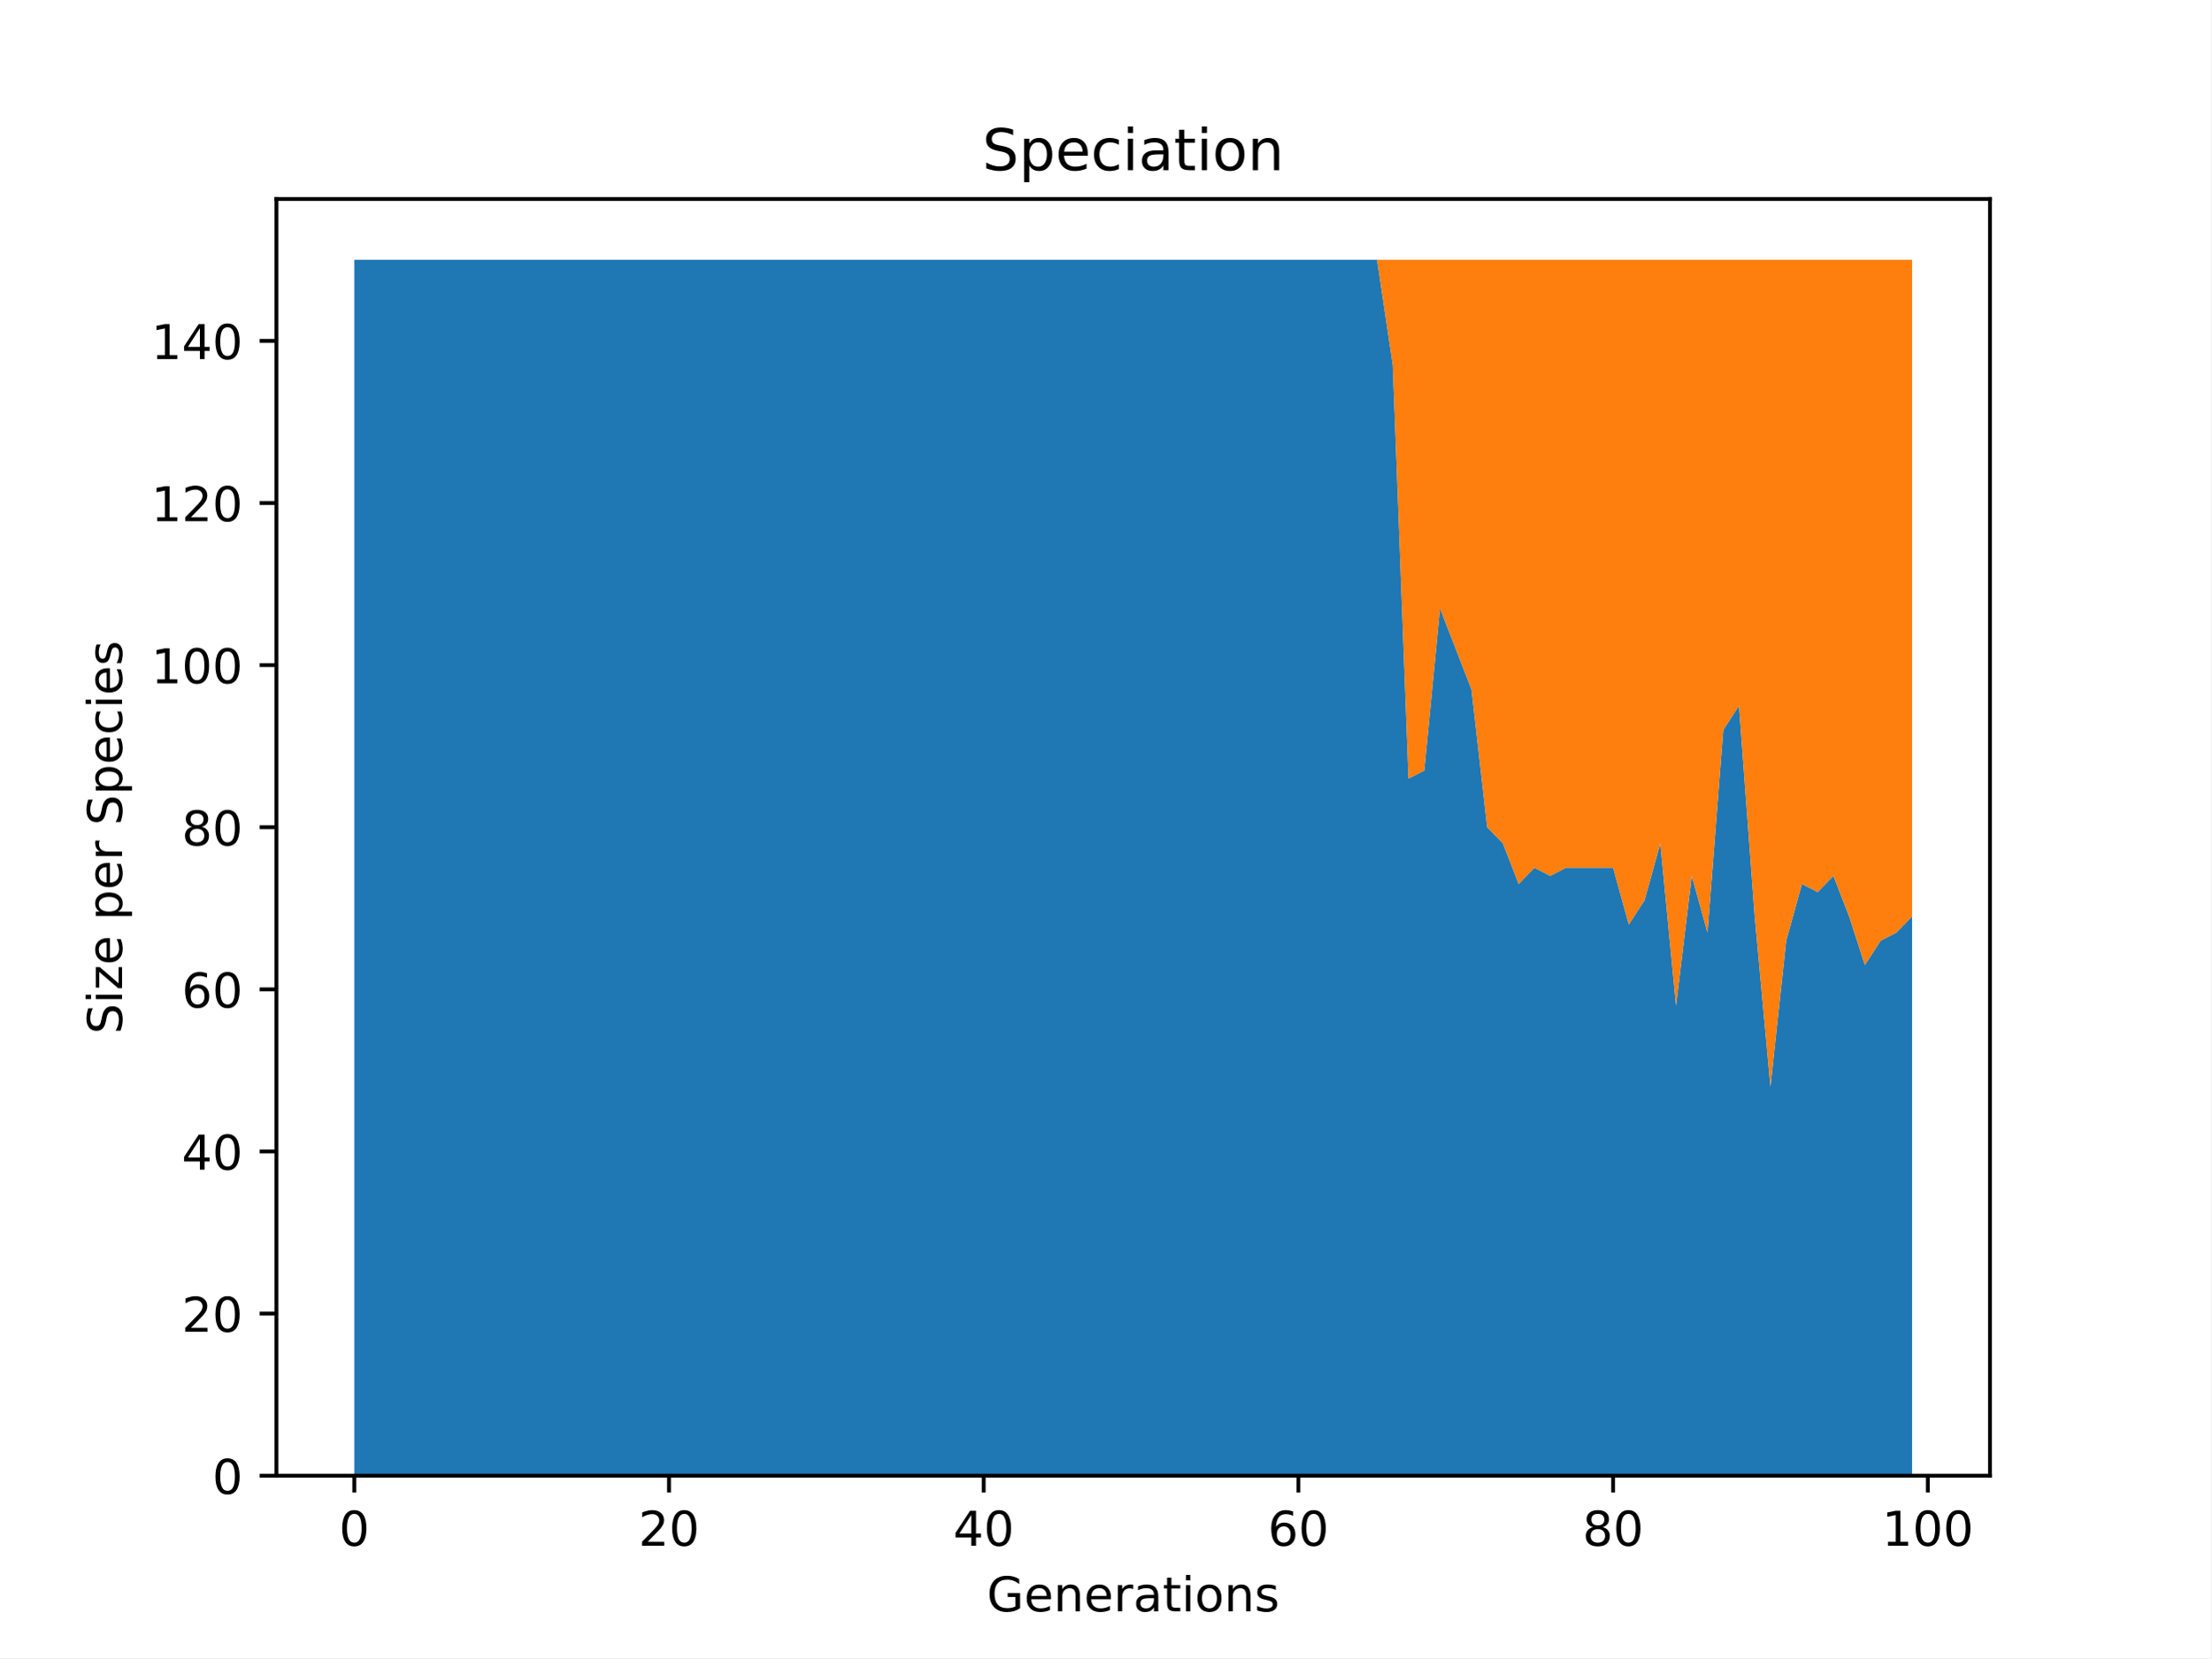
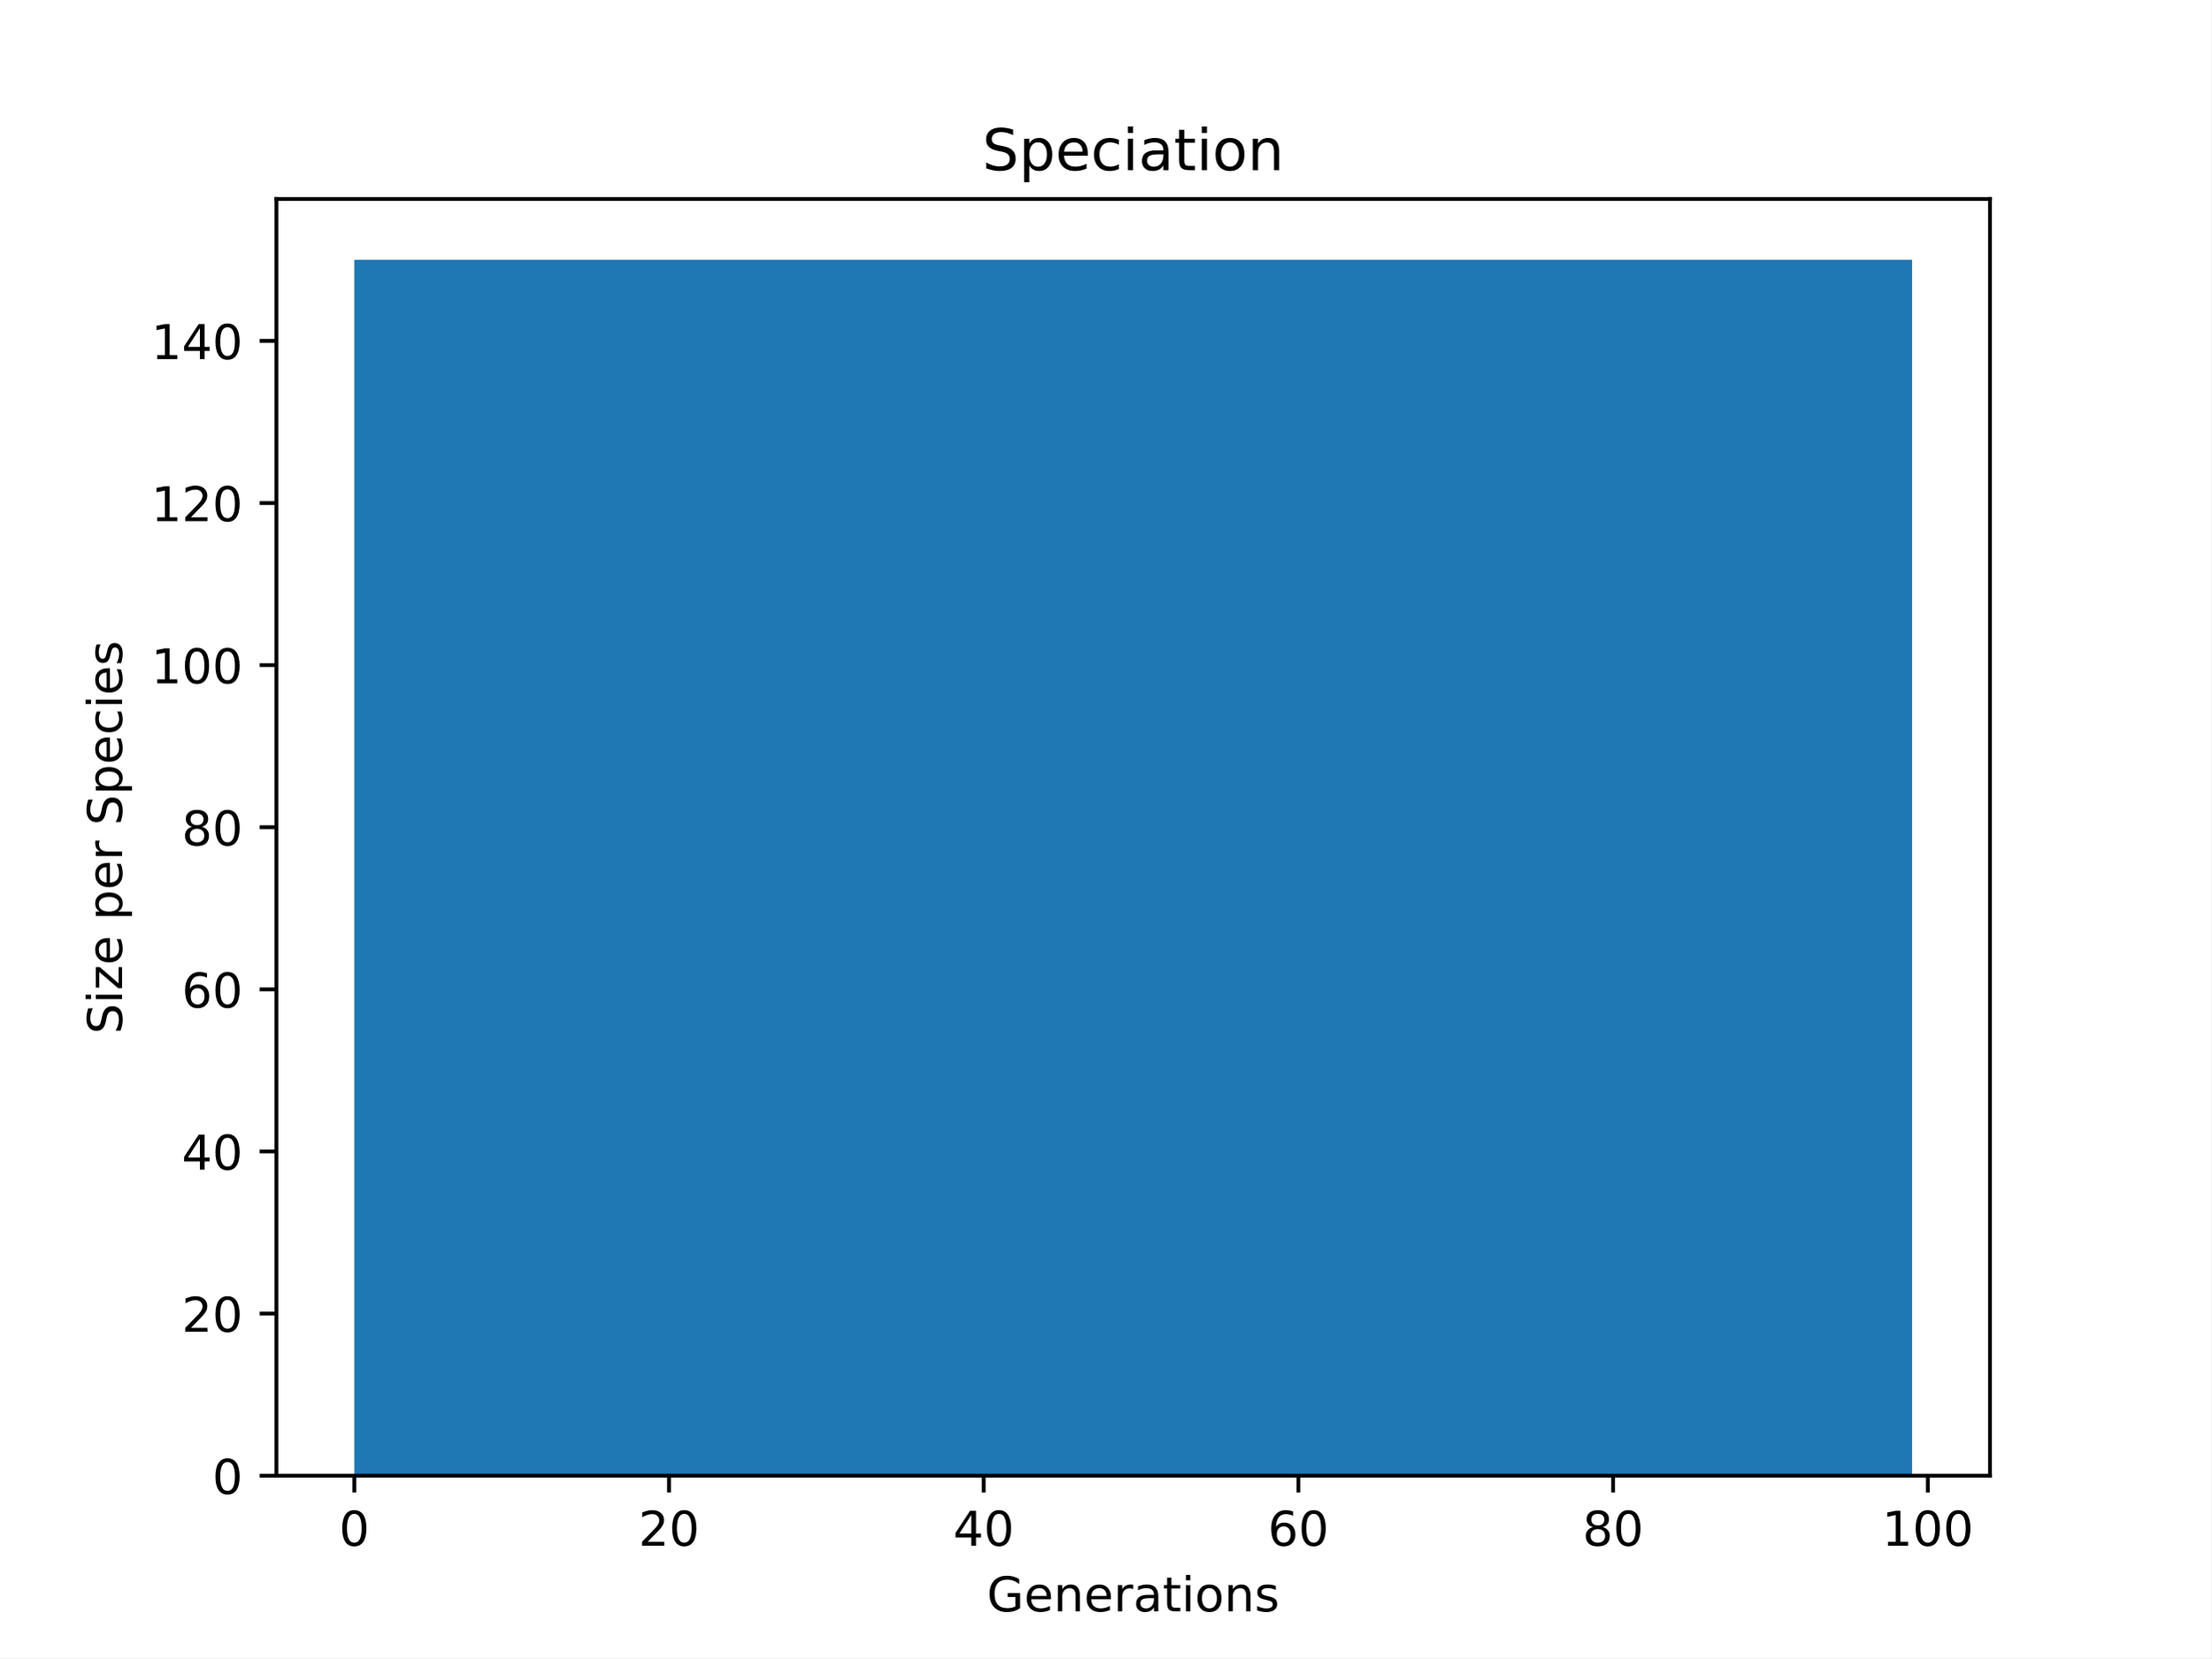
<svg xmlns="http://www.w3.org/2000/svg" xmlns:xlink="http://www.w3.org/1999/xlink" width="460.8pt" height="345.6pt" viewBox="0 0 460.8 345.6" version="1.1">
  <defs>
    <style type="text/css">*{stroke-linejoin: round; stroke-linecap: butt}</style>
  </defs>
  <g id="figure_1">
    <g id="patch_1">
      <path d="M 0 345.6  L 460.8 345.6  L 460.8 0  L 0 0  z " style="fill: #ffffff" />
    </g>
    <g id="axes_1">
      <g id="patch_2">
        <path d="M 57.6 307.584  L 414.72 307.584  L 414.72 41.472  L 57.6 41.472  z " style="fill: #ffffff" />
      </g>
      <g id="PolyCollection_1">
-         <path d="M 73.833 54.144  L 73.833 307.584  L 77.112 307.584  L 80.391 307.584  L 83.671 307.584  L 86.95 307.584  L 90.229 307.584  L 93.509 307.584  L 96.788 307.584  L 100.067 307.584  L 103.347 307.584  L 106.626 307.584  L 109.905 307.584  L 113.185 307.584  L 116.464 307.584  L 119.743 307.584  L 123.023 307.584  L 126.302 307.584  L 129.581 307.584  L 132.861 307.584  L 136.14 307.584  L 139.42 307.584  L 142.699 307.584  L 145.978 307.584  L 149.258 307.584  L 152.537 307.584  L 155.816 307.584  L 159.096 307.584  L 162.375 307.584  L 165.654 307.584  L 168.934 307.584  L 172.213 307.584  L 175.492 307.584  L 178.772 307.584  L 182.051 307.584  L 185.33 307.584  L 188.61 307.584  L 191.889 307.584  L 195.168 307.584  L 198.448 307.584  L 201.727 307.584  L 205.006 307.584  L 208.286 307.584  L 211.565 307.584  L 214.844 307.584  L 218.124 307.584  L 221.403 307.584  L 224.682 307.584  L 227.962 307.584  L 231.241 307.584  L 234.52 307.584  L 237.8 307.584  L 241.079 307.584  L 244.358 307.584  L 247.638 307.584  L 250.917 307.584  L 254.196 307.584  L 257.476 307.584  L 260.755 307.584  L 264.034 307.584  L 267.314 307.584  L 270.593 307.584  L 273.872 307.584  L 277.152 307.584  L 280.431 307.584  L 283.71 307.584  L 286.99 307.584  L 290.269 307.584  L 293.548 307.584  L 296.828 307.584  L 300.107 307.584  L 303.386 307.584  L 306.666 307.584  L 309.945 307.584  L 313.224 307.584  L 316.504 307.584  L 319.783 307.584  L 323.062 307.584  L 326.342 307.584  L 329.621 307.584  L 332.9 307.584  L 336.18 307.584  L 339.459 307.584  L 342.739 307.584  L 346.018 307.584  L 349.297 307.584  L 352.577 307.584  L 355.856 307.584  L 359.135 307.584  L 362.415 307.584  L 365.694 307.584  L 368.973 307.584  L 372.253 307.584  L 375.532 307.584  L 378.811 307.584  L 382.091 307.584  L 385.37 307.584  L 388.649 307.584  L 391.929 307.584  L 395.208 307.584  L 398.487 307.584  L 398.487 191.002  L 398.487 191.002  L 395.208 194.381  L 391.929 196.07  L 388.649 201.139  L 385.37 191.002  L 382.091 182.554  L 378.811 185.933  L 375.532 184.243  L 372.253 196.07  L 368.973 226.483  L 365.694 191.002  L 362.415 147.072  L 359.135 152.141  L 355.856 194.381  L 352.577 182.554  L 349.297 209.587  L 346.018 175.795  L 342.739 187.622  L 339.459 192.691  L 336.18 180.864  L 332.9 180.864  L 329.621 180.864  L 326.342 180.864  L 323.062 182.554  L 319.783 180.864  L 316.504 184.243  L 313.224 175.795  L 309.945 172.416  L 306.666 143.693  L 303.386 135.245  L 300.107 126.797  L 296.828 160.589  L 293.548 162.278  L 290.269 76.109  L 286.99 54.144  L 283.71 54.144  L 280.431 54.144  L 277.152 54.144  L 273.872 54.144  L 270.593 54.144  L 267.314 54.144  L 264.034 54.144  L 260.755 54.144  L 257.476 54.144  L 254.196 54.144  L 250.917 54.144  L 247.638 54.144  L 244.358 54.144  L 241.079 54.144  L 237.8 54.144  L 234.52 54.144  L 231.241 54.144  L 227.962 54.144  L 224.682 54.144  L 221.403 54.144  L 218.124 54.144  L 214.844 54.144  L 211.565 54.144  L 208.286 54.144  L 205.006 54.144  L 201.727 54.144  L 198.448 54.144  L 195.168 54.144  L 191.889 54.144  L 188.61 54.144  L 185.33 54.144  L 182.051 54.144  L 178.772 54.144  L 175.492 54.144  L 172.213 54.144  L 168.934 54.144  L 165.654 54.144  L 162.375 54.144  L 159.096 54.144  L 155.816 54.144  L 152.537 54.144  L 149.258 54.144  L 145.978 54.144  L 142.699 54.144  L 139.42 54.144  L 136.14 54.144  L 132.861 54.144  L 129.581 54.144  L 126.302 54.144  L 123.023 54.144  L 119.743 54.144  L 116.464 54.144  L 113.185 54.144  L 109.905 54.144  L 106.626 54.144  L 103.347 54.144  L 100.067 54.144  L 96.788 54.144  L 93.509 54.144  L 90.229 54.144  L 86.95 54.144  L 83.671 54.144  L 80.391 54.144  L 77.112 54.144  L 73.833 54.144  z " clip-path="url(#p19e735011c)" style="fill: #1f77b4" />
-       </g>
-       <g id="PolyCollection_2">
-         <path d="M 73.833 54.144  L 73.833 54.144  L 77.112 54.144  L 80.391 54.144  L 83.671 54.144  L 86.95 54.144  L 90.229 54.144  L 93.509 54.144  L 96.788 54.144  L 100.067 54.144  L 103.347 54.144  L 106.626 54.144  L 109.905 54.144  L 113.185 54.144  L 116.464 54.144  L 119.743 54.144  L 123.023 54.144  L 126.302 54.144  L 129.581 54.144  L 132.861 54.144  L 136.14 54.144  L 139.42 54.144  L 142.699 54.144  L 145.978 54.144  L 149.258 54.144  L 152.537 54.144  L 155.816 54.144  L 159.096 54.144  L 162.375 54.144  L 165.654 54.144  L 168.934 54.144  L 172.213 54.144  L 175.492 54.144  L 178.772 54.144  L 182.051 54.144  L 185.33 54.144  L 188.61 54.144  L 191.889 54.144  L 195.168 54.144  L 198.448 54.144  L 201.727 54.144  L 205.006 54.144  L 208.286 54.144  L 211.565 54.144  L 214.844 54.144  L 218.124 54.144  L 221.403 54.144  L 224.682 54.144  L 227.962 54.144  L 231.241 54.144  L 234.52 54.144  L 237.8 54.144  L 241.079 54.144  L 244.358 54.144  L 247.638 54.144  L 250.917 54.144  L 254.196 54.144  L 257.476 54.144  L 260.755 54.144  L 264.034 54.144  L 267.314 54.144  L 270.593 54.144  L 273.872 54.144  L 277.152 54.144  L 280.431 54.144  L 283.71 54.144  L 286.99 54.144  L 290.269 76.109  L 293.548 162.278  L 296.828 160.589  L 300.107 126.797  L 303.386 135.245  L 306.666 143.693  L 309.945 172.416  L 313.224 175.795  L 316.504 184.243  L 319.783 180.864  L 323.062 182.554  L 326.342 180.864  L 329.621 180.864  L 332.9 180.864  L 336.18 180.864  L 339.459 192.691  L 342.739 187.622  L 346.018 175.795  L 349.297 209.587  L 352.577 182.554  L 355.856 194.381  L 359.135 152.141  L 362.415 147.072  L 365.694 191.002  L 368.973 226.483  L 372.253 196.07  L 375.532 184.243  L 378.811 185.933  L 382.091 182.554  L 385.37 191.002  L 388.649 201.139  L 391.929 196.07  L 395.208 194.381  L 398.487 191.002  L 398.487 54.144  L 398.487 54.144  L 395.208 54.144  L 391.929 54.144  L 388.649 54.144  L 385.37 54.144  L 382.091 54.144  L 378.811 54.144  L 375.532 54.144  L 372.253 54.144  L 368.973 54.144  L 365.694 54.144  L 362.415 54.144  L 359.135 54.144  L 355.856 54.144  L 352.577 54.144  L 349.297 54.144  L 346.018 54.144  L 342.739 54.144  L 339.459 54.144  L 336.18 54.144  L 332.9 54.144  L 329.621 54.144  L 326.342 54.144  L 323.062 54.144  L 319.783 54.144  L 316.504 54.144  L 313.224 54.144  L 309.945 54.144  L 306.666 54.144  L 303.386 54.144  L 300.107 54.144  L 296.828 54.144  L 293.548 54.144  L 290.269 54.144  L 286.99 54.144  L 283.71 54.144  L 280.431 54.144  L 277.152 54.144  L 273.872 54.144  L 270.593 54.144  L 267.314 54.144  L 264.034 54.144  L 260.755 54.144  L 257.476 54.144  L 254.196 54.144  L 250.917 54.144  L 247.638 54.144  L 244.358 54.144  L 241.079 54.144  L 237.8 54.144  L 234.52 54.144  L 231.241 54.144  L 227.962 54.144  L 224.682 54.144  L 221.403 54.144  L 218.124 54.144  L 214.844 54.144  L 211.565 54.144  L 208.286 54.144  L 205.006 54.144  L 201.727 54.144  L 198.448 54.144  L 195.168 54.144  L 191.889 54.144  L 188.61 54.144  L 185.33 54.144  L 182.051 54.144  L 178.772 54.144  L 175.492 54.144  L 172.213 54.144  L 168.934 54.144  L 165.654 54.144  L 162.375 54.144  L 159.096 54.144  L 155.816 54.144  L 152.537 54.144  L 149.258 54.144  L 145.978 54.144  L 142.699 54.144  L 139.42 54.144  L 136.14 54.144  L 132.861 54.144  L 129.581 54.144  L 126.302 54.144  L 123.023 54.144  L 119.743 54.144  L 116.464 54.144  L 113.185 54.144  L 109.905 54.144  L 106.626 54.144  L 103.347 54.144  L 100.067 54.144  L 96.788 54.144  L 93.509 54.144  L 90.229 54.144  L 86.95 54.144  L 83.671 54.144  L 80.391 54.144  L 77.112 54.144  L 73.833 54.144  z " clip-path="url(#p19e735011c)" style="fill: #ff7f0e" />
+         <path d="M 73.833 54.144  L 73.833 307.584  L 77.112 307.584  L 80.391 307.584  L 83.671 307.584  L 86.95 307.584  L 90.229 307.584  L 93.509 307.584  L 96.788 307.584  L 100.067 307.584  L 103.347 307.584  L 106.626 307.584  L 109.905 307.584  L 113.185 307.584  L 116.464 307.584  L 119.743 307.584  L 123.023 307.584  L 126.302 307.584  L 129.581 307.584  L 132.861 307.584  L 136.14 307.584  L 139.42 307.584  L 142.699 307.584  L 145.978 307.584  L 149.258 307.584  L 152.537 307.584  L 155.816 307.584  L 159.096 307.584  L 162.375 307.584  L 165.654 307.584  L 168.934 307.584  L 172.213 307.584  L 175.492 307.584  L 178.772 307.584  L 182.051 307.584  L 185.33 307.584  L 188.61 307.584  L 191.889 307.584  L 195.168 307.584  L 198.448 307.584  L 201.727 307.584  L 205.006 307.584  L 208.286 307.584  L 211.565 307.584  L 214.844 307.584  L 218.124 307.584  L 221.403 307.584  L 224.682 307.584  L 227.962 307.584  L 231.241 307.584  L 234.52 307.584  L 237.8 307.584  L 241.079 307.584  L 244.358 307.584  L 247.638 307.584  L 250.917 307.584  L 254.196 307.584  L 257.476 307.584  L 260.755 307.584  L 264.034 307.584  L 267.314 307.584  L 270.593 307.584  L 273.872 307.584  L 277.152 307.584  L 280.431 307.584  L 283.71 307.584  L 286.99 307.584  L 290.269 307.584  L 293.548 307.584  L 296.828 307.584  L 300.107 307.584  L 303.386 307.584  L 306.666 307.584  L 309.945 307.584  L 313.224 307.584  L 316.504 307.584  L 319.783 307.584  L 323.062 307.584  L 326.342 307.584  L 329.621 307.584  L 332.9 307.584  L 336.18 307.584  L 339.459 307.584  L 342.739 307.584  L 346.018 307.584  L 349.297 307.584  L 352.577 307.584  L 355.856 307.584  L 359.135 307.584  L 362.415 307.584  L 365.694 307.584  L 368.973 307.584  L 372.253 307.584  L 375.532 307.584  L 378.811 307.584  L 382.091 307.584  L 385.37 307.584  L 388.649 307.584  L 391.929 307.584  L 395.208 307.584  L 398.487 307.584  L 398.487 54.144  L 398.487 54.144  L 395.208 54.144  L 391.929 54.144  L 388.649 54.144  L 385.37 54.144  L 382.091 54.144  L 378.811 54.144  L 375.532 54.144  L 372.253 54.144  L 368.973 54.144  L 365.694 54.144  L 362.415 54.144  L 359.135 54.144  L 355.856 54.144  L 352.577 54.144  L 349.297 54.144  L 346.018 54.144  L 342.739 54.144  L 339.459 54.144  L 336.18 54.144  L 332.9 54.144  L 329.621 54.144  L 326.342 54.144  L 323.062 54.144  L 319.783 54.144  L 316.504 54.144  L 313.224 54.144  L 309.945 54.144  L 306.666 54.144  L 303.386 54.144  L 300.107 54.144  L 296.828 54.144  L 293.548 54.144  L 290.269 54.144  L 286.99 54.144  L 283.71 54.144  L 280.431 54.144  L 277.152 54.144  L 273.872 54.144  L 270.593 54.144  L 267.314 54.144  L 264.034 54.144  L 260.755 54.144  L 257.476 54.144  L 254.196 54.144  L 250.917 54.144  L 247.638 54.144  L 244.358 54.144  L 241.079 54.144  L 237.8 54.144  L 234.52 54.144  L 231.241 54.144  L 227.962 54.144  L 224.682 54.144  L 221.403 54.144  L 218.124 54.144  L 214.844 54.144  L 211.565 54.144  L 208.286 54.144  L 205.006 54.144  L 201.727 54.144  L 198.448 54.144  L 195.168 54.144  L 191.889 54.144  L 188.61 54.144  L 185.33 54.144  L 182.051 54.144  L 178.772 54.144  L 175.492 54.144  L 172.213 54.144  L 168.934 54.144  L 165.654 54.144  L 162.375 54.144  L 159.096 54.144  L 155.816 54.144  L 152.537 54.144  L 149.258 54.144  L 145.978 54.144  L 142.699 54.144  L 139.42 54.144  L 136.14 54.144  L 132.861 54.144  L 129.581 54.144  L 126.302 54.144  L 123.023 54.144  L 119.743 54.144  L 116.464 54.144  L 113.185 54.144  L 109.905 54.144  L 106.626 54.144  L 103.347 54.144  L 100.067 54.144  L 96.788 54.144  L 93.509 54.144  L 90.229 54.144  L 86.95 54.144  L 83.671 54.144  L 80.391 54.144  L 77.112 54.144  L 73.833 54.144  z " clip-path="url(#pabaa4f4cd0)" style="fill: #1f77b4" />
      </g>
      <g id="matplotlib.axis_1">
        <g id="xtick_1">
          <g id="line2d_1">
            <defs>
-               <path id="mb1f42c9fd4" d="M 0 0  L 0 3.5  " style="stroke: #000000; stroke-width: 0.8" />
+               <path id="m8295d19e13" d="M 0 0  L 0 3.5  " style="stroke: #000000; stroke-width: 0.8" />
            </defs>
            <g>
-               <use xlink:href="#mb1f42c9fd4" x="73.833" y="307.584" style="stroke: #000000; stroke-width: 0.8" />
+               <use xlink:href="#m8295d19e13" x="73.833" y="307.584" style="stroke: #000000; stroke-width: 0.8" />
            </g>
          </g>
          <g id="text_1">
            <g transform="translate(70.65148 322.1824)scale(0.1 -0.1)">
              <defs>
                <path id="DejaVuSans-30" d="M 2034 4250  Q 1547 4250 1301 3770  Q 1056 3291 1056 2328  Q 1056 1369 1301 889  Q 1547 409 2034 409  Q 2525 409 2770 889  Q 3016 1369 3016 2328  Q 3016 3291 2770 3770  Q 2525 4250 2034 4250  z M 2034 4750  Q 2819 4750 3233 4129  Q 3647 3509 3647 2328  Q 3647 1150 3233 529  Q 2819 -91 2034 -91  Q 1250 -91 836 529  Q 422 1150 422 2328  Q 422 3509 836 4129  Q 1250 4750 2034 4750  z " transform="scale(0.015625)" />
              </defs>
              <use xlink:href="#DejaVuSans-30" />
            </g>
          </g>
        </g>
        <g id="xtick_2">
          <g id="line2d_2">
            <g>
-               <use xlink:href="#mb1f42c9fd4" x="139.42" y="307.584" style="stroke: #000000; stroke-width: 0.8" />
+               <use xlink:href="#m8295d19e13" x="139.42" y="307.584" style="stroke: #000000; stroke-width: 0.8" />
            </g>
          </g>
          <g id="text_2">
            <g transform="translate(133.057 322.1824)scale(0.1 -0.1)">
              <defs>
                <path id="DejaVuSans-32" d="M 1228 531  L 3431 531  L 3431 0  L 469 0  L 469 531  Q 828 903 1448 1529  Q 2069 2156 2228 2338  Q 2531 2678 2651 2914  Q 2772 3150 2772 3378  Q 2772 3750 2511 3984  Q 2250 4219 1831 4219  Q 1534 4219 1204 4116  Q 875 4013 500 3803  L 500 4441  Q 881 4594 1212 4672  Q 1544 4750 1819 4750  Q 2544 4750 2975 4387  Q 3406 4025 3406 3419  Q 3406 3131 3298 2873  Q 3191 2616 2906 2266  Q 2828 2175 2409 1742  Q 1991 1309 1228 531  z " transform="scale(0.015625)" />
              </defs>
              <use xlink:href="#DejaVuSans-32" />
              <use xlink:href="#DejaVuSans-30" x="63.623" />
            </g>
          </g>
        </g>
        <g id="xtick_3">
          <g id="line2d_3">
            <g>
-               <use xlink:href="#mb1f42c9fd4" x="205.006" y="307.584" style="stroke: #000000; stroke-width: 0.8" />
+               <use xlink:href="#m8295d19e13" x="205.006" y="307.584" style="stroke: #000000; stroke-width: 0.8" />
            </g>
          </g>
          <g id="text_3">
            <g transform="translate(198.6438 322.1824)scale(0.1 -0.1)">
              <defs>
                <path id="DejaVuSans-34" d="M 2419 4116  L 825 1625  L 2419 1625  L 2419 4116  z M 2253 4666  L 3047 4666  L 3047 1625  L 3713 1625  L 3713 1100  L 3047 1100  L 3047 0  L 2419 0  L 2419 1100  L 313 1100  L 313 1709  L 2253 4666  z " transform="scale(0.015625)" />
              </defs>
              <use xlink:href="#DejaVuSans-34" />
              <use xlink:href="#DejaVuSans-30" x="63.623" />
            </g>
          </g>
        </g>
        <g id="xtick_4">
          <g id="line2d_4">
            <g>
-               <use xlink:href="#mb1f42c9fd4" x="270.593" y="307.584" style="stroke: #000000; stroke-width: 0.8" />
+               <use xlink:href="#m8295d19e13" x="270.593" y="307.584" style="stroke: #000000; stroke-width: 0.8" />
            </g>
          </g>
          <g id="text_4">
            <g transform="translate(264.2306 322.1824)scale(0.1 -0.1)">
              <defs>
                <path id="DejaVuSans-36" d="M 2113 2584  Q 1688 2584 1439 2293  Q 1191 2003 1191 1497  Q 1191 994 1439 701  Q 1688 409 2113 409  Q 2538 409 2786 701  Q 3034 994 3034 1497  Q 3034 2003 2786 2293  Q 2538 2584 2113 2584  z M 3366 4563  L 3366 3988  Q 3128 4100 2886 4159  Q 2644 4219 2406 4219  Q 1781 4219 1451 3797  Q 1122 3375 1075 2522  Q 1259 2794 1537 2939  Q 1816 3084 2150 3084  Q 2853 3084 3261 2657  Q 3669 2231 3669 1497  Q 3669 778 3244 343  Q 2819 -91 2113 -91  Q 1303 -91 875 529  Q 447 1150 447 2328  Q 447 3434 972 4092  Q 1497 4750 2381 4750  Q 2619 4750 2861 4703  Q 3103 4656 3366 4563  z " transform="scale(0.015625)" />
              </defs>
              <use xlink:href="#DejaVuSans-36" />
              <use xlink:href="#DejaVuSans-30" x="63.623" />
            </g>
          </g>
        </g>
        <g id="xtick_5">
          <g id="line2d_5">
            <g>
-               <use xlink:href="#mb1f42c9fd4" x="336.18" y="307.584" style="stroke: #000000; stroke-width: 0.8" />
+               <use xlink:href="#m8295d19e13" x="336.18" y="307.584" style="stroke: #000000; stroke-width: 0.8" />
            </g>
          </g>
          <g id="text_5">
            <g transform="translate(329.8173 322.1824)scale(0.1 -0.1)">
              <defs>
                <path id="DejaVuSans-38" d="M 2034 2216  Q 1584 2216 1326 1975  Q 1069 1734 1069 1313  Q 1069 891 1326 650  Q 1584 409 2034 409  Q 2484 409 2743 651  Q 3003 894 3003 1313  Q 3003 1734 2745 1975  Q 2488 2216 2034 2216  z M 1403 2484  Q 997 2584 770 2862  Q 544 3141 544 3541  Q 544 4100 942 4425  Q 1341 4750 2034 4750  Q 2731 4750 3128 4425  Q 3525 4100 3525 3541  Q 3525 3141 3298 2862  Q 3072 2584 2669 2484  Q 3125 2378 3379 2068  Q 3634 1759 3634 1313  Q 3634 634 3220 271  Q 2806 -91 2034 -91  Q 1263 -91 848 271  Q 434 634 434 1313  Q 434 1759 690 2068  Q 947 2378 1403 2484  z M 1172 3481  Q 1172 3119 1398 2916  Q 1625 2713 2034 2713  Q 2441 2713 2670 2916  Q 2900 3119 2900 3481  Q 2900 3844 2670 4047  Q 2441 4250 2034 4250  Q 1625 4250 1398 4047  Q 1172 3844 1172 3481  z " transform="scale(0.015625)" />
              </defs>
              <use xlink:href="#DejaVuSans-38" />
              <use xlink:href="#DejaVuSans-30" x="63.623" />
            </g>
          </g>
        </g>
        <g id="xtick_6">
          <g id="line2d_6">
            <g>
-               <use xlink:href="#mb1f42c9fd4" x="401.767" y="307.584" style="stroke: #000000; stroke-width: 0.8" />
+               <use xlink:href="#m8295d19e13" x="401.767" y="307.584" style="stroke: #000000; stroke-width: 0.8" />
            </g>
          </g>
          <g id="text_6">
            <g transform="translate(392.2229 322.1824)scale(0.1 -0.1)">
              <defs>
                <path id="DejaVuSans-31" d="M 794 531  L 1825 531  L 1825 4091  L 703 3866  L 703 4441  L 1819 4666  L 2450 4666  L 2450 531  L 3481 531  L 3481 0  L 794 0  L 794 531  z " transform="scale(0.015625)" />
              </defs>
              <use xlink:href="#DejaVuSans-31" />
              <use xlink:href="#DejaVuSans-30" x="63.623" />
              <use xlink:href="#DejaVuSans-30" x="127.246" />
            </g>
          </g>
        </g>
        <g id="text_7">
          <g transform="translate(205.6623 335.8606)scale(0.1 -0.1)">
            <defs>
              <path id="DejaVuSans-47" d="M 3809 666  L 3809 1919  L 2778 1919  L 2778 2438  L 4434 2438  L 4434 434  Q 4069 175 3628 42  Q 3188 -91 2688 -91  Q 1594 -91 976 548  Q 359 1188 359 2328  Q 359 3472 976 4111  Q 1594 4750 2688 4750  Q 3144 4750 3555 4637  Q 3966 4525 4313 4306  L 4313 3634  Q 3963 3931 3569 4081  Q 3175 4231 2741 4231  Q 1884 4231 1454 3753  Q 1025 3275 1025 2328  Q 1025 1384 1454 906  Q 1884 428 2741 428  Q 3075 428 3337 486  Q 3600 544 3809 666  z " transform="scale(0.015625)" />
              <path id="DejaVuSans-65" d="M 3597 1894  L 3597 1613  L 953 1613  Q 991 1019 1311 708  Q 1631 397 2203 397  Q 2534 397 2845 478  Q 3156 559 3463 722  L 3463 178  Q 3153 47 2828 -22  Q 2503 -91 2169 -91  Q 1331 -91 842 396  Q 353 884 353 1716  Q 353 2575 817 3079  Q 1281 3584 2069 3584  Q 2775 3584 3186 3129  Q 3597 2675 3597 1894  z M 3022 2063  Q 3016 2534 2758 2815  Q 2500 3097 2075 3097  Q 1594 3097 1305 2825  Q 1016 2553 972 2059  L 3022 2063  z " transform="scale(0.015625)" />
              <path id="DejaVuSans-6e" d="M 3513 2113  L 3513 0  L 2938 0  L 2938 2094  Q 2938 2591 2744 2837  Q 2550 3084 2163 3084  Q 1697 3084 1428 2787  Q 1159 2491 1159 1978  L 1159 0  L 581 0  L 581 3500  L 1159 3500  L 1159 2956  Q 1366 3272 1645 3428  Q 1925 3584 2291 3584  Q 2894 3584 3203 3211  Q 3513 2838 3513 2113  z " transform="scale(0.015625)" />
              <path id="DejaVuSans-72" d="M 2631 2963  Q 2534 3019 2420 3045  Q 2306 3072 2169 3072  Q 1681 3072 1420 2755  Q 1159 2438 1159 1844  L 1159 0  L 581 0  L 581 3500  L 1159 3500  L 1159 2956  Q 1341 3275 1631 3429  Q 1922 3584 2338 3584  Q 2397 3584 2469 3576  Q 2541 3569 2628 3553  L 2631 2963  z " transform="scale(0.015625)" />
              <path id="DejaVuSans-61" d="M 2194 1759  Q 1497 1759 1228 1600  Q 959 1441 959 1056  Q 959 750 1161 570  Q 1363 391 1709 391  Q 2188 391 2477 730  Q 2766 1069 2766 1631  L 2766 1759  L 2194 1759  z M 3341 1997  L 3341 0  L 2766 0  L 2766 531  Q 2569 213 2275 61  Q 1981 -91 1556 -91  Q 1019 -91 701 211  Q 384 513 384 1019  Q 384 1609 779 1909  Q 1175 2209 1959 2209  L 2766 2209  L 2766 2266  Q 2766 2663 2505 2880  Q 2244 3097 1772 3097  Q 1472 3097 1187 3025  Q 903 2953 641 2809  L 641 3341  Q 956 3463 1253 3523  Q 1550 3584 1831 3584  Q 2591 3584 2966 3190  Q 3341 2797 3341 1997  z " transform="scale(0.015625)" />
              <path id="DejaVuSans-74" d="M 1172 4494  L 1172 3500  L 2356 3500  L 2356 3053  L 1172 3053  L 1172 1153  Q 1172 725 1289 603  Q 1406 481 1766 481  L 2356 481  L 2356 0  L 1766 0  Q 1100 0 847 248  Q 594 497 594 1153  L 594 3053  L 172 3053  L 172 3500  L 594 3500  L 594 4494  L 1172 4494  z " transform="scale(0.015625)" />
              <path id="DejaVuSans-69" d="M 603 3500  L 1178 3500  L 1178 0  L 603 0  L 603 3500  z M 603 4863  L 1178 4863  L 1178 4134  L 603 4134  L 603 4863  z " transform="scale(0.015625)" />
              <path id="DejaVuSans-6f" d="M 1959 3097  Q 1497 3097 1228 2736  Q 959 2375 959 1747  Q 959 1119 1226 758  Q 1494 397 1959 397  Q 2419 397 2687 759  Q 2956 1122 2956 1747  Q 2956 2369 2687 2733  Q 2419 3097 1959 3097  z M 1959 3584  Q 2709 3584 3137 3096  Q 3566 2609 3566 1747  Q 3566 888 3137 398  Q 2709 -91 1959 -91  Q 1206 -91 779 398  Q 353 888 353 1747  Q 353 2609 779 3096  Q 1206 3584 1959 3584  z " transform="scale(0.015625)" />
              <path id="DejaVuSans-73" d="M 2834 3397  L 2834 2853  Q 2591 2978 2328 3040  Q 2066 3103 1784 3103  Q 1356 3103 1142 2972  Q 928 2841 928 2578  Q 928 2378 1081 2264  Q 1234 2150 1697 2047  L 1894 2003  Q 2506 1872 2764 1633  Q 3022 1394 3022 966  Q 3022 478 2636 193  Q 2250 -91 1575 -91  Q 1294 -91 989 -36  Q 684 19 347 128  L 347 722  Q 666 556 975 473  Q 1284 391 1588 391  Q 1994 391 2212 530  Q 2431 669 2431 922  Q 2431 1156 2273 1281  Q 2116 1406 1581 1522  L 1381 1569  Q 847 1681 609 1914  Q 372 2147 372 2553  Q 372 3047 722 3315  Q 1072 3584 1716 3584  Q 2034 3584 2315 3537  Q 2597 3491 2834 3397  z " transform="scale(0.015625)" />
            </defs>
            <use xlink:href="#DejaVuSans-47" />
            <use xlink:href="#DejaVuSans-65" x="77.49" />
            <use xlink:href="#DejaVuSans-6e" x="139.014" />
            <use xlink:href="#DejaVuSans-65" x="202.393" />
            <use xlink:href="#DejaVuSans-72" x="263.916" />
            <use xlink:href="#DejaVuSans-61" x="305.029" />
            <use xlink:href="#DejaVuSans-74" x="366.309" />
            <use xlink:href="#DejaVuSans-69" x="405.518" />
            <use xlink:href="#DejaVuSans-6f" x="433.301" />
            <use xlink:href="#DejaVuSans-6e" x="494.482" />
            <use xlink:href="#DejaVuSans-73" x="557.861" />
          </g>
        </g>
      </g>
      <g id="matplotlib.axis_2">
        <g id="ytick_1">
          <g id="line2d_7">
            <defs>
-               <path id="m50e108ea41" d="M 0 0  L -3.5 0  " style="stroke: #000000; stroke-width: 0.8" />
+               <path id="m3cc7f3b809" d="M 0 0  L -3.5 0  " style="stroke: #000000; stroke-width: 0.8" />
            </defs>
            <g>
-               <use xlink:href="#m50e108ea41" x="57.6" y="307.584" style="stroke: #000000; stroke-width: 0.8" />
+               <use xlink:href="#m3cc7f3b809" x="57.6" y="307.584" style="stroke: #000000; stroke-width: 0.8" />
            </g>
          </g>
          <g id="text_8">
            <g transform="translate(44.2375 311.3832)scale(0.1 -0.1)">
              <use xlink:href="#DejaVuSans-30" />
            </g>
          </g>
        </g>
        <g id="ytick_2">
          <g id="line2d_8">
            <g>
-               <use xlink:href="#m50e108ea41" x="57.6" y="273.792" style="stroke: #000000; stroke-width: 0.8" />
+               <use xlink:href="#m3cc7f3b809" x="57.6" y="273.792" style="stroke: #000000; stroke-width: 0.8" />
            </g>
          </g>
          <g id="text_9">
            <g transform="translate(37.875 277.5912)scale(0.1 -0.1)">
              <use xlink:href="#DejaVuSans-32" />
              <use xlink:href="#DejaVuSans-30" x="63.623" />
            </g>
          </g>
        </g>
        <g id="ytick_3">
          <g id="line2d_9">
            <g>
-               <use xlink:href="#m50e108ea41" x="57.6" y="240" style="stroke: #000000; stroke-width: 0.8" />
+               <use xlink:href="#m3cc7f3b809" x="57.6" y="240" style="stroke: #000000; stroke-width: 0.8" />
            </g>
          </g>
          <g id="text_10">
            <g transform="translate(37.875 243.7992)scale(0.1 -0.1)">
              <use xlink:href="#DejaVuSans-34" />
              <use xlink:href="#DejaVuSans-30" x="63.623" />
            </g>
          </g>
        </g>
        <g id="ytick_4">
          <g id="line2d_10">
            <g>
-               <use xlink:href="#m50e108ea41" x="57.6" y="206.208" style="stroke: #000000; stroke-width: 0.8" />
+               <use xlink:href="#m3cc7f3b809" x="57.6" y="206.208" style="stroke: #000000; stroke-width: 0.8" />
            </g>
          </g>
          <g id="text_11">
            <g transform="translate(37.875 210.0072)scale(0.1 -0.1)">
              <use xlink:href="#DejaVuSans-36" />
              <use xlink:href="#DejaVuSans-30" x="63.623" />
            </g>
          </g>
        </g>
        <g id="ytick_5">
          <g id="line2d_11">
            <g>
-               <use xlink:href="#m50e108ea41" x="57.6" y="172.416" style="stroke: #000000; stroke-width: 0.8" />
+               <use xlink:href="#m3cc7f3b809" x="57.6" y="172.416" style="stroke: #000000; stroke-width: 0.8" />
            </g>
          </g>
          <g id="text_12">
            <g transform="translate(37.875 176.2152)scale(0.1 -0.1)">
              <use xlink:href="#DejaVuSans-38" />
              <use xlink:href="#DejaVuSans-30" x="63.623" />
            </g>
          </g>
        </g>
        <g id="ytick_6">
          <g id="line2d_12">
            <g>
-               <use xlink:href="#m50e108ea41" x="57.6" y="138.624" style="stroke: #000000; stroke-width: 0.8" />
+               <use xlink:href="#m3cc7f3b809" x="57.6" y="138.624" style="stroke: #000000; stroke-width: 0.8" />
            </g>
          </g>
          <g id="text_13">
            <g transform="translate(31.5125 142.4232)scale(0.1 -0.1)">
              <use xlink:href="#DejaVuSans-31" />
              <use xlink:href="#DejaVuSans-30" x="63.623" />
              <use xlink:href="#DejaVuSans-30" x="127.246" />
            </g>
          </g>
        </g>
        <g id="ytick_7">
          <g id="line2d_13">
            <g>
-               <use xlink:href="#m50e108ea41" x="57.6" y="104.832" style="stroke: #000000; stroke-width: 0.8" />
+               <use xlink:href="#m3cc7f3b809" x="57.6" y="104.832" style="stroke: #000000; stroke-width: 0.8" />
            </g>
          </g>
          <g id="text_14">
            <g transform="translate(31.5125 108.6312)scale(0.1 -0.1)">
              <use xlink:href="#DejaVuSans-31" />
              <use xlink:href="#DejaVuSans-32" x="63.623" />
              <use xlink:href="#DejaVuSans-30" x="127.246" />
            </g>
          </g>
        </g>
        <g id="ytick_8">
          <g id="line2d_14">
            <g>
-               <use xlink:href="#m50e108ea41" x="57.6" y="71.04" style="stroke: #000000; stroke-width: 0.8" />
+               <use xlink:href="#m3cc7f3b809" x="57.6" y="71.04" style="stroke: #000000; stroke-width: 0.8" />
            </g>
          </g>
          <g id="text_15">
            <g transform="translate(31.5125 74.83922)scale(0.1 -0.1)">
              <use xlink:href="#DejaVuSans-31" />
              <use xlink:href="#DejaVuSans-34" x="63.623" />
              <use xlink:href="#DejaVuSans-30" x="127.246" />
            </g>
          </g>
        </g>
        <g id="text_16">
          <g transform="translate(25.43281 215.521)rotate(-90)scale(0.1 -0.1)">
            <defs>
              <path id="DejaVuSans-53" d="M 3425 4513  L 3425 3897  Q 3066 4069 2747 4153  Q 2428 4238 2131 4238  Q 1616 4238 1336 4038  Q 1056 3838 1056 3469  Q 1056 3159 1242 3001  Q 1428 2844 1947 2747  L 2328 2669  Q 3034 2534 3370 2195  Q 3706 1856 3706 1288  Q 3706 609 3251 259  Q 2797 -91 1919 -91  Q 1588 -91 1214 -16  Q 841 59 441 206  L 441 856  Q 825 641 1194 531  Q 1563 422 1919 422  Q 2459 422 2753 634  Q 3047 847 3047 1241  Q 3047 1584 2836 1778  Q 2625 1972 2144 2069  L 1759 2144  Q 1053 2284 737 2584  Q 422 2884 422 3419  Q 422 4038 858 4394  Q 1294 4750 2059 4750  Q 2388 4750 2728 4690  Q 3069 4631 3425 4513  z " transform="scale(0.015625)" />
              <path id="DejaVuSans-7a" d="M 353 3500  L 3084 3500  L 3084 2975  L 922 459  L 3084 459  L 3084 0  L 275 0  L 275 525  L 2438 3041  L 353 3041  L 353 3500  z " transform="scale(0.015625)" />
              <path id="DejaVuSans-20" transform="scale(0.015625)" />
              <path id="DejaVuSans-70" d="M 1159 525  L 1159 -1331  L 581 -1331  L 581 3500  L 1159 3500  L 1159 2969  Q 1341 3281 1617 3432  Q 1894 3584 2278 3584  Q 2916 3584 3314 3078  Q 3713 2572 3713 1747  Q 3713 922 3314 415  Q 2916 -91 2278 -91  Q 1894 -91 1617 61  Q 1341 213 1159 525  z M 3116 1747  Q 3116 2381 2855 2742  Q 2594 3103 2138 3103  Q 1681 3103 1420 2742  Q 1159 2381 1159 1747  Q 1159 1113 1420 752  Q 1681 391 2138 391  Q 2594 391 2855 752  Q 3116 1113 3116 1747  z " transform="scale(0.015625)" />
              <path id="DejaVuSans-63" d="M 3122 3366  L 3122 2828  Q 2878 2963 2633 3030  Q 2388 3097 2138 3097  Q 1578 3097 1268 2742  Q 959 2388 959 1747  Q 959 1106 1268 751  Q 1578 397 2138 397  Q 2388 397 2633 464  Q 2878 531 3122 666  L 3122 134  Q 2881 22 2623 -34  Q 2366 -91 2075 -91  Q 1284 -91 818 406  Q 353 903 353 1747  Q 353 2603 823 3093  Q 1294 3584 2113 3584  Q 2378 3584 2631 3529  Q 2884 3475 3122 3366  z " transform="scale(0.015625)" />
            </defs>
            <use xlink:href="#DejaVuSans-53" />
            <use xlink:href="#DejaVuSans-69" x="63.477" />
            <use xlink:href="#DejaVuSans-7a" x="91.26" />
            <use xlink:href="#DejaVuSans-65" x="143.75" />
            <use xlink:href="#DejaVuSans-20" x="205.273" />
            <use xlink:href="#DejaVuSans-70" x="237.061" />
            <use xlink:href="#DejaVuSans-65" x="300.537" />
            <use xlink:href="#DejaVuSans-72" x="362.061" />
            <use xlink:href="#DejaVuSans-20" x="403.174" />
            <use xlink:href="#DejaVuSans-53" x="434.961" />
            <use xlink:href="#DejaVuSans-70" x="498.438" />
            <use xlink:href="#DejaVuSans-65" x="561.914" />
            <use xlink:href="#DejaVuSans-63" x="623.438" />
            <use xlink:href="#DejaVuSans-69" x="678.418" />
            <use xlink:href="#DejaVuSans-65" x="706.201" />
            <use xlink:href="#DejaVuSans-73" x="767.725" />
          </g>
        </g>
      </g>
      <g id="patch_3">
        <path d="M 57.6 307.584  L 57.6 41.472  " style="fill: none; stroke: #000000; stroke-width: 0.8; stroke-linejoin: miter; stroke-linecap: square" />
      </g>
      <g id="patch_4">
        <path d="M 414.72 307.584  L 414.72 41.472  " style="fill: none; stroke: #000000; stroke-width: 0.8; stroke-linejoin: miter; stroke-linecap: square" />
      </g>
      <g id="patch_5">
        <path d="M 57.6 307.584  L 414.72 307.584  " style="fill: none; stroke: #000000; stroke-width: 0.8; stroke-linejoin: miter; stroke-linecap: square" />
      </g>
      <g id="patch_6">
        <path d="M 57.6 41.472  L 414.72 41.472  " style="fill: none; stroke: #000000; stroke-width: 0.8; stroke-linejoin: miter; stroke-linecap: square" />
      </g>
      <g id="text_17">
        <g transform="translate(204.7144 35.472)scale(0.12 -0.12)">
          <use xlink:href="#DejaVuSans-53" />
          <use xlink:href="#DejaVuSans-70" x="63.477" />
          <use xlink:href="#DejaVuSans-65" x="126.953" />
          <use xlink:href="#DejaVuSans-63" x="188.477" />
          <use xlink:href="#DejaVuSans-69" x="243.457" />
          <use xlink:href="#DejaVuSans-61" x="271.24" />
          <use xlink:href="#DejaVuSans-74" x="332.52" />
          <use xlink:href="#DejaVuSans-69" x="371.729" />
          <use xlink:href="#DejaVuSans-6f" x="399.512" />
          <use xlink:href="#DejaVuSans-6e" x="460.693" />
        </g>
      </g>
    </g>
  </g>
  <defs>
-     <clipPath id="p19e735011c">
+     <clipPath id="pabaa4f4cd0">
      <rect x="57.6" y="41.472" width="357.12" height="266.112" />
    </clipPath>
  </defs>
</svg>
